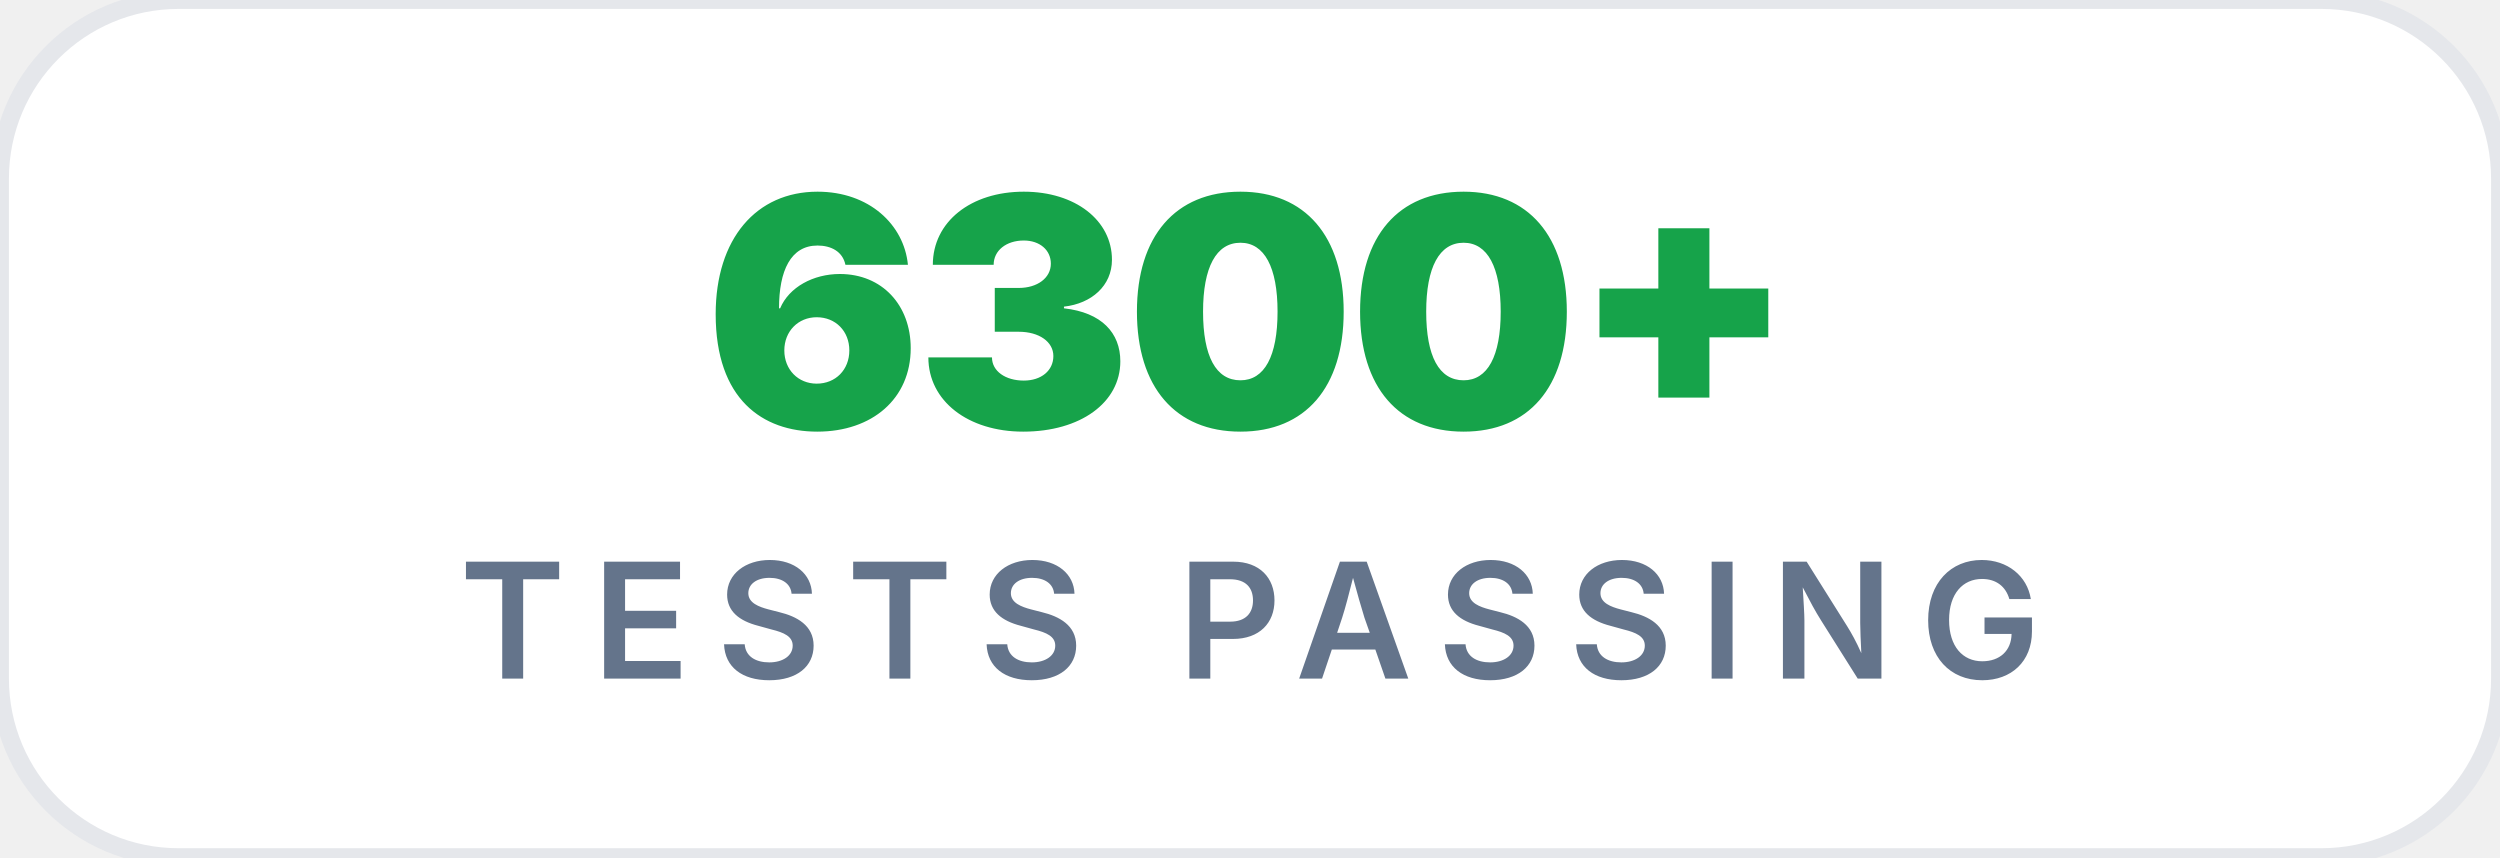
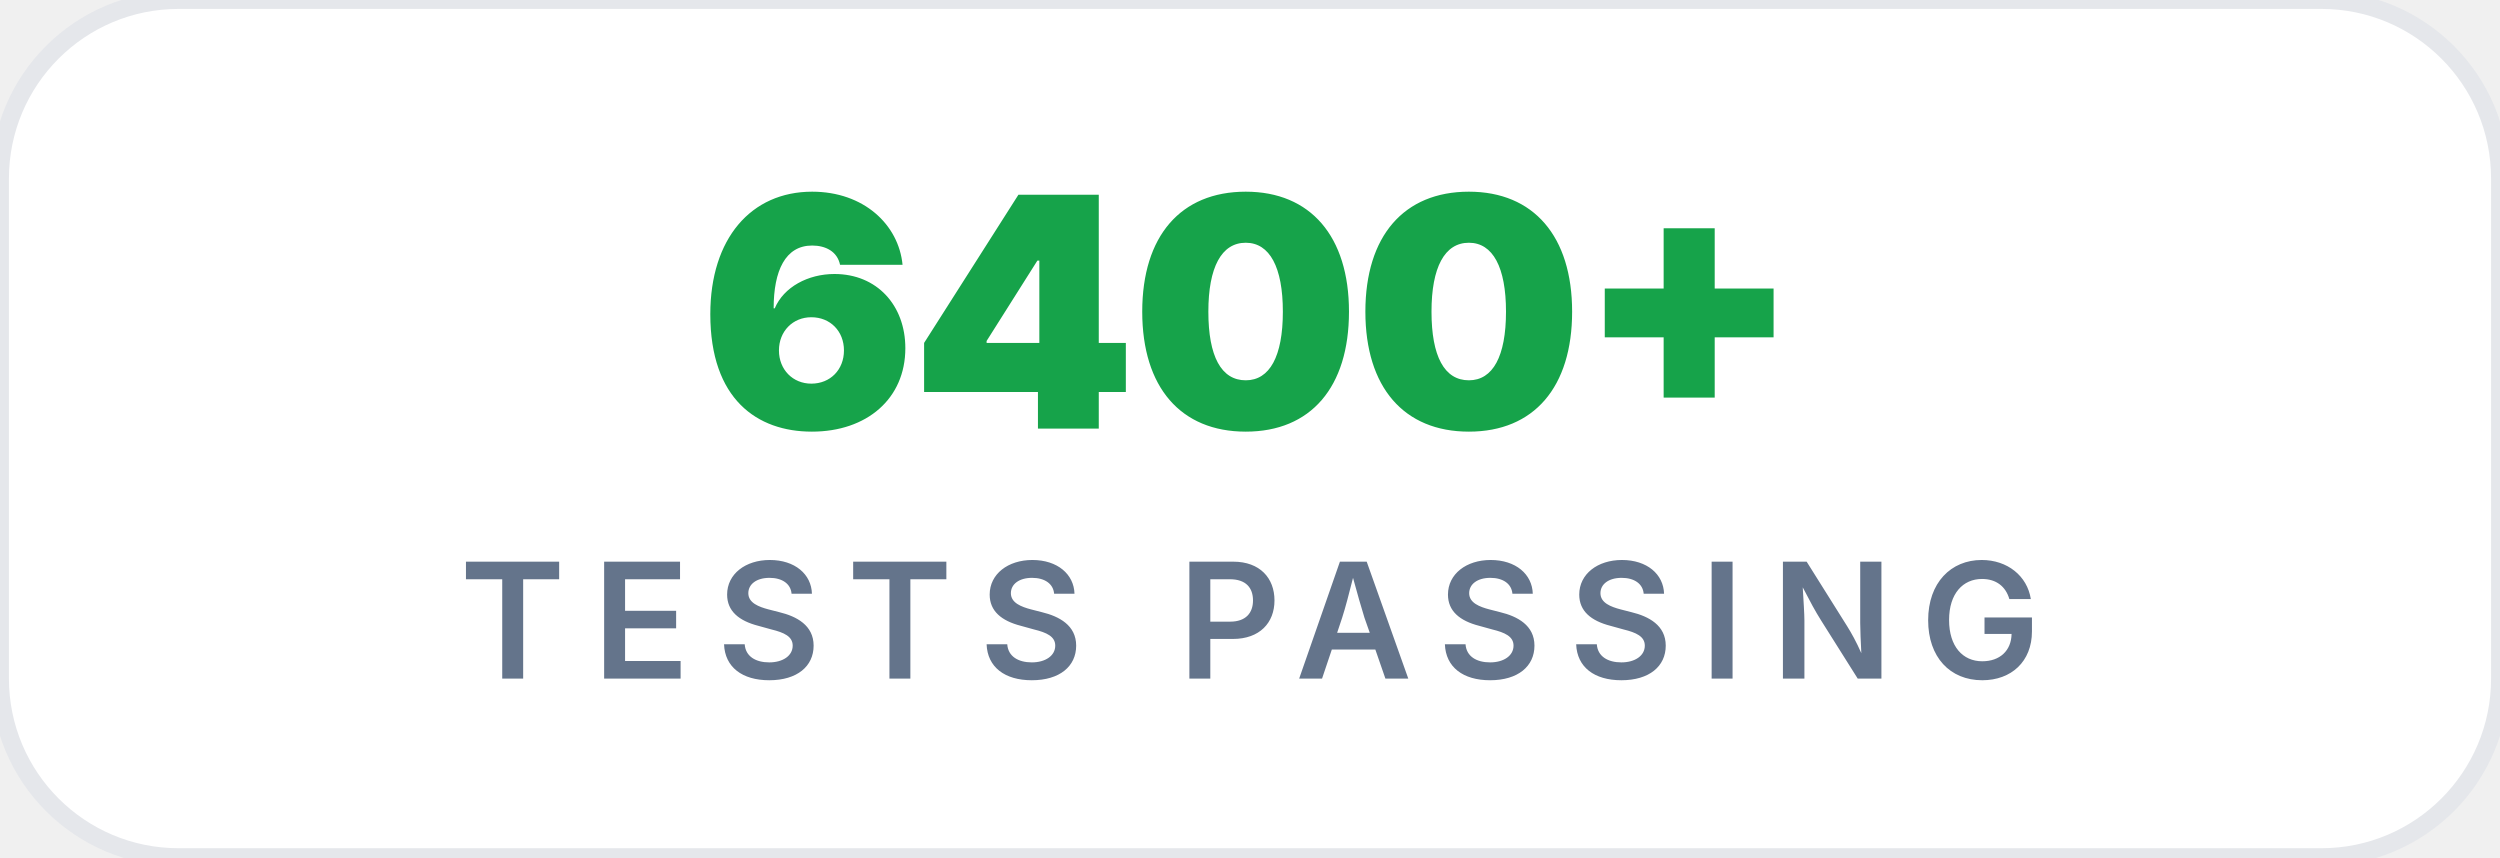
- <svg xmlns="http://www.w3.org/2000/svg" viewBox="0 0 140 48" fill="none" role="img" aria-label="TESTS PASSING: 6300+">
+ <svg xmlns="http://www.w3.org/2000/svg" viewBox="0 0 140 48" fill="none" role="img" aria-label="TESTS PASSING: 6400+">
  <rect x="0" y="0" width="140" height="48" rx="10" fill="#FFFFFF" stroke="#E5E7EB" stroke-width="1" />
-   <text x="70" y="24" fill="#16A34A" font-family="ui-sans-serif, -apple-system, &quot;Segoe UI&quot;, Inter, system-ui, sans-serif" font-size="18" font-weight="900" text-anchor="middle" letter-spacing="-0.3">6300+</text>
+   <text x="70" y="24" fill="#16A34A" font-family="ui-sans-serif, -apple-system, &quot;Segoe UI&quot;, Inter, system-ui, sans-serif" font-size="18" font-weight="900" text-anchor="middle" letter-spacing="-0.3">6400+</text>
  <text x="70" y="38" fill="#64748B" font-family="ui-sans-serif, -apple-system, &quot;Segoe UI&quot;, Inter, system-ui, sans-serif" font-size="9" font-weight="600" text-anchor="middle" letter-spacing="1.5">TESTS PASSING</text>
</svg>
